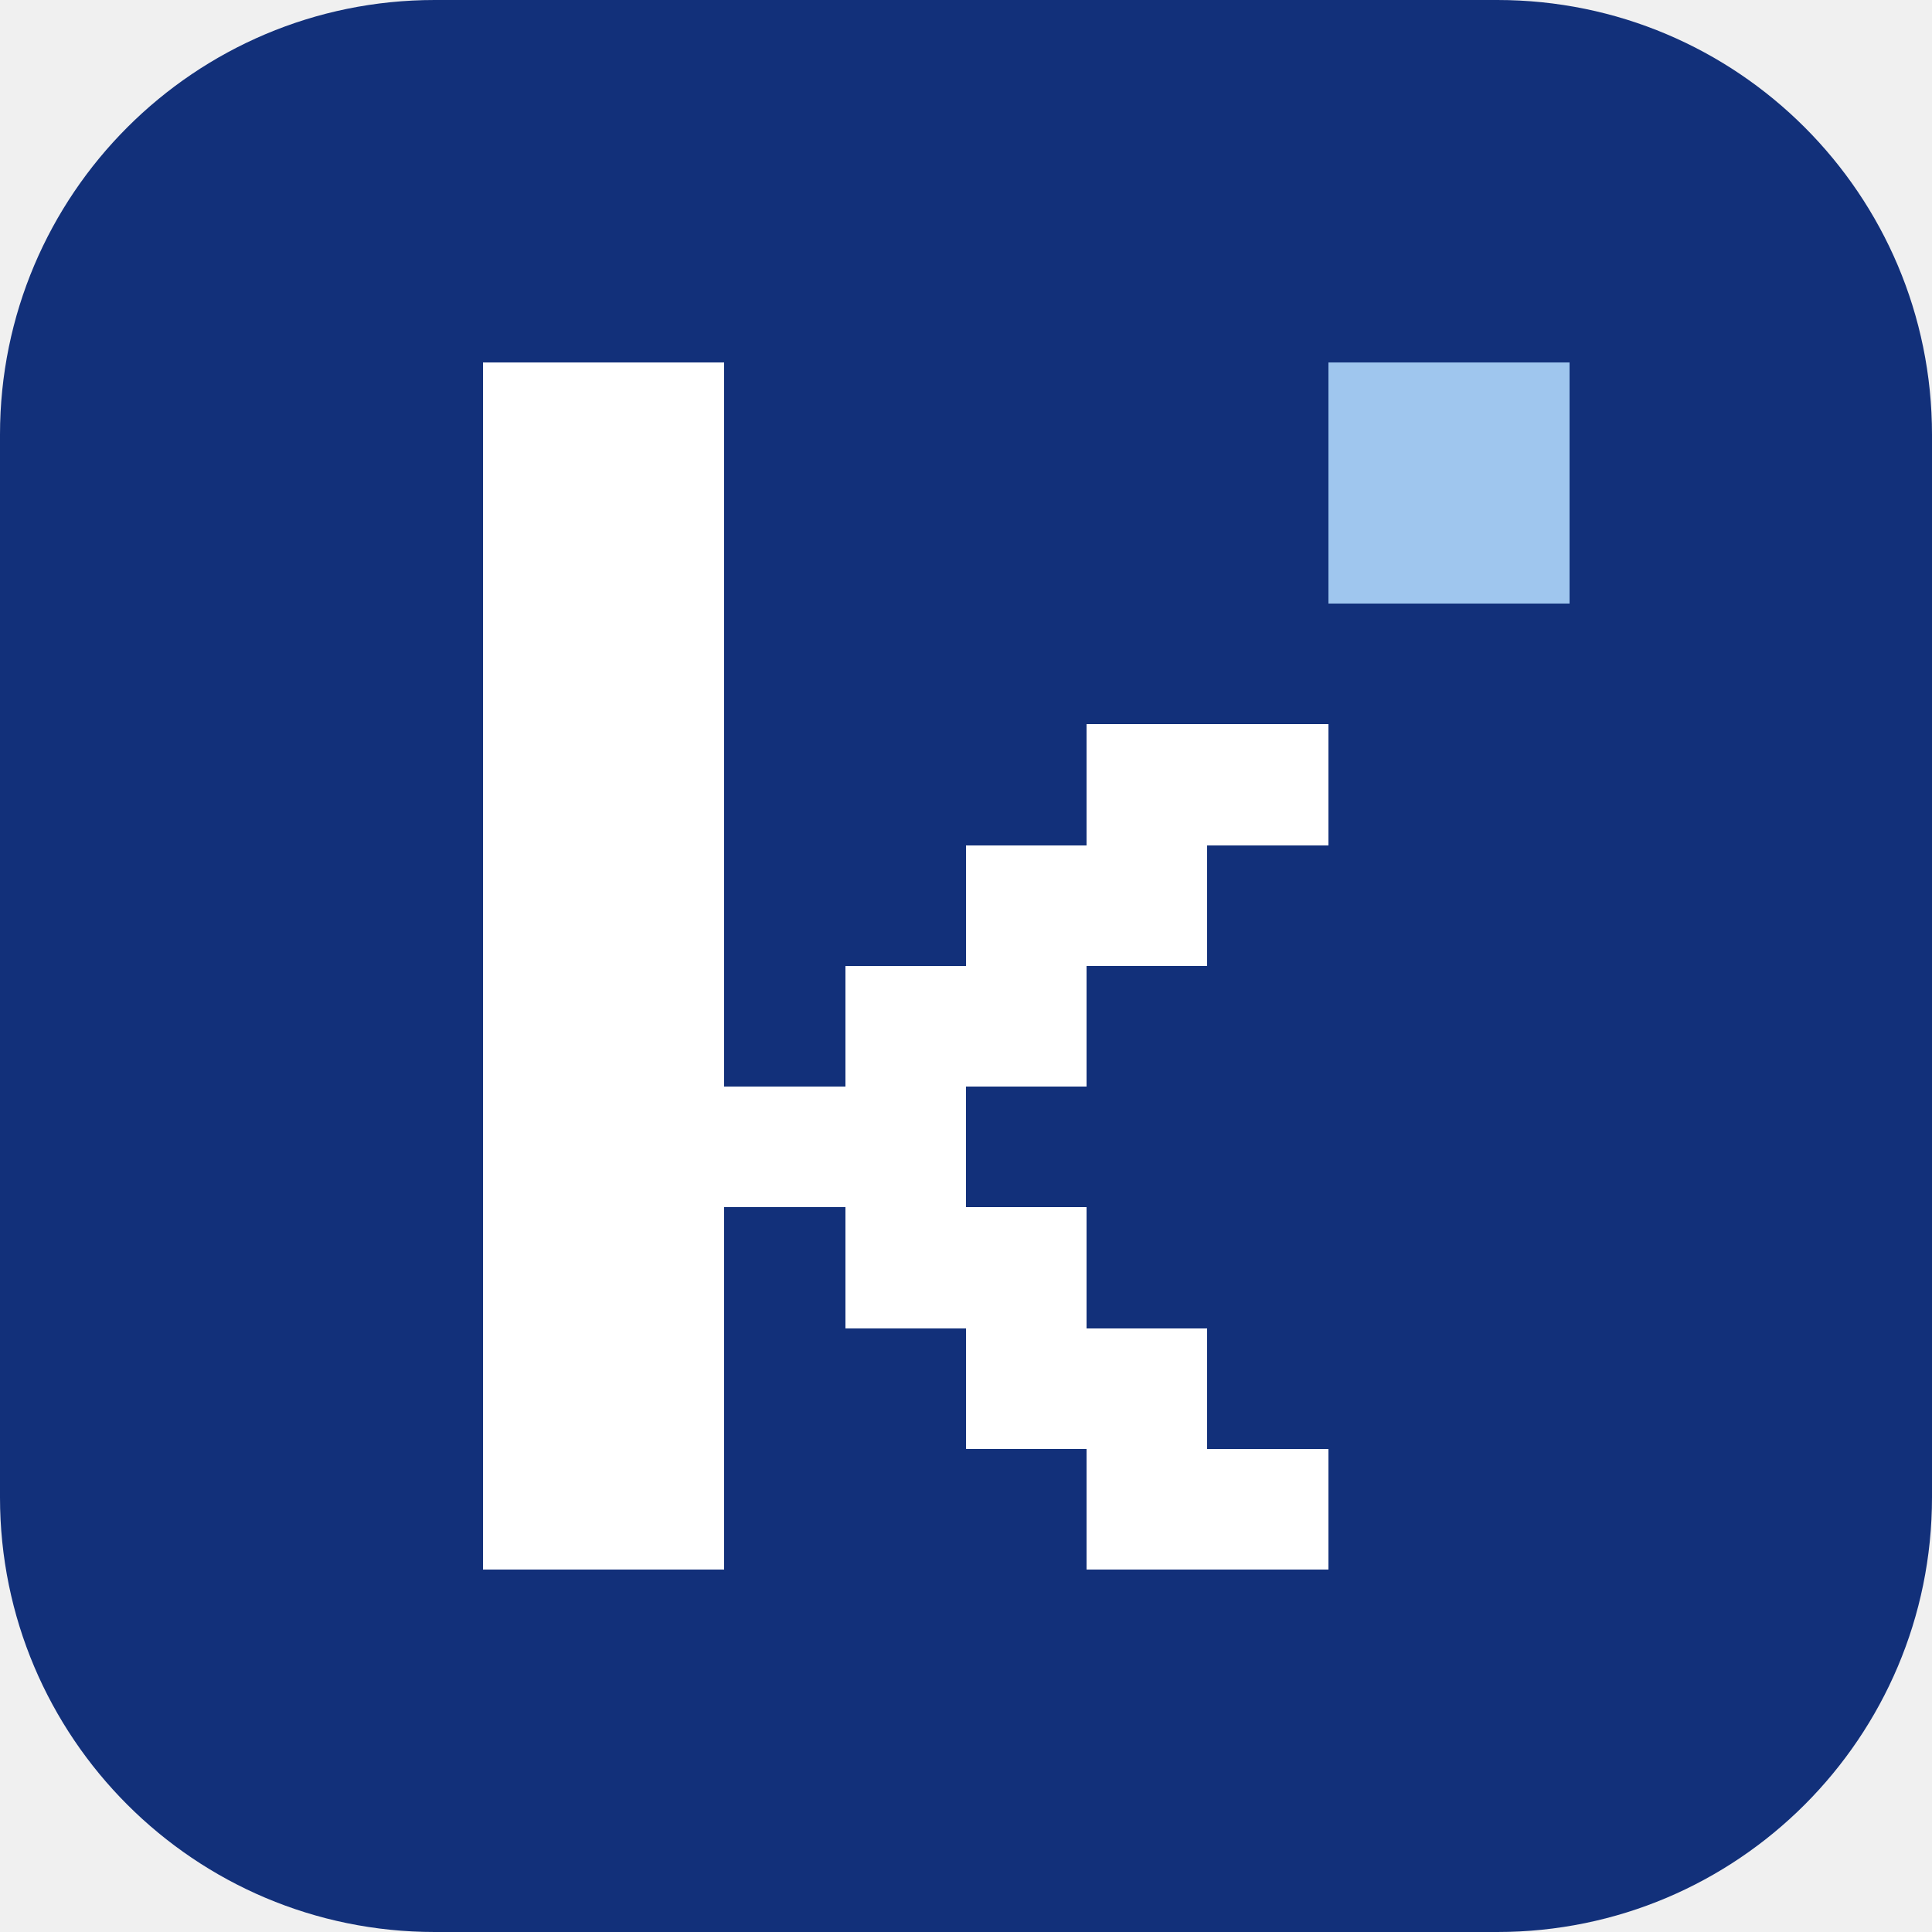
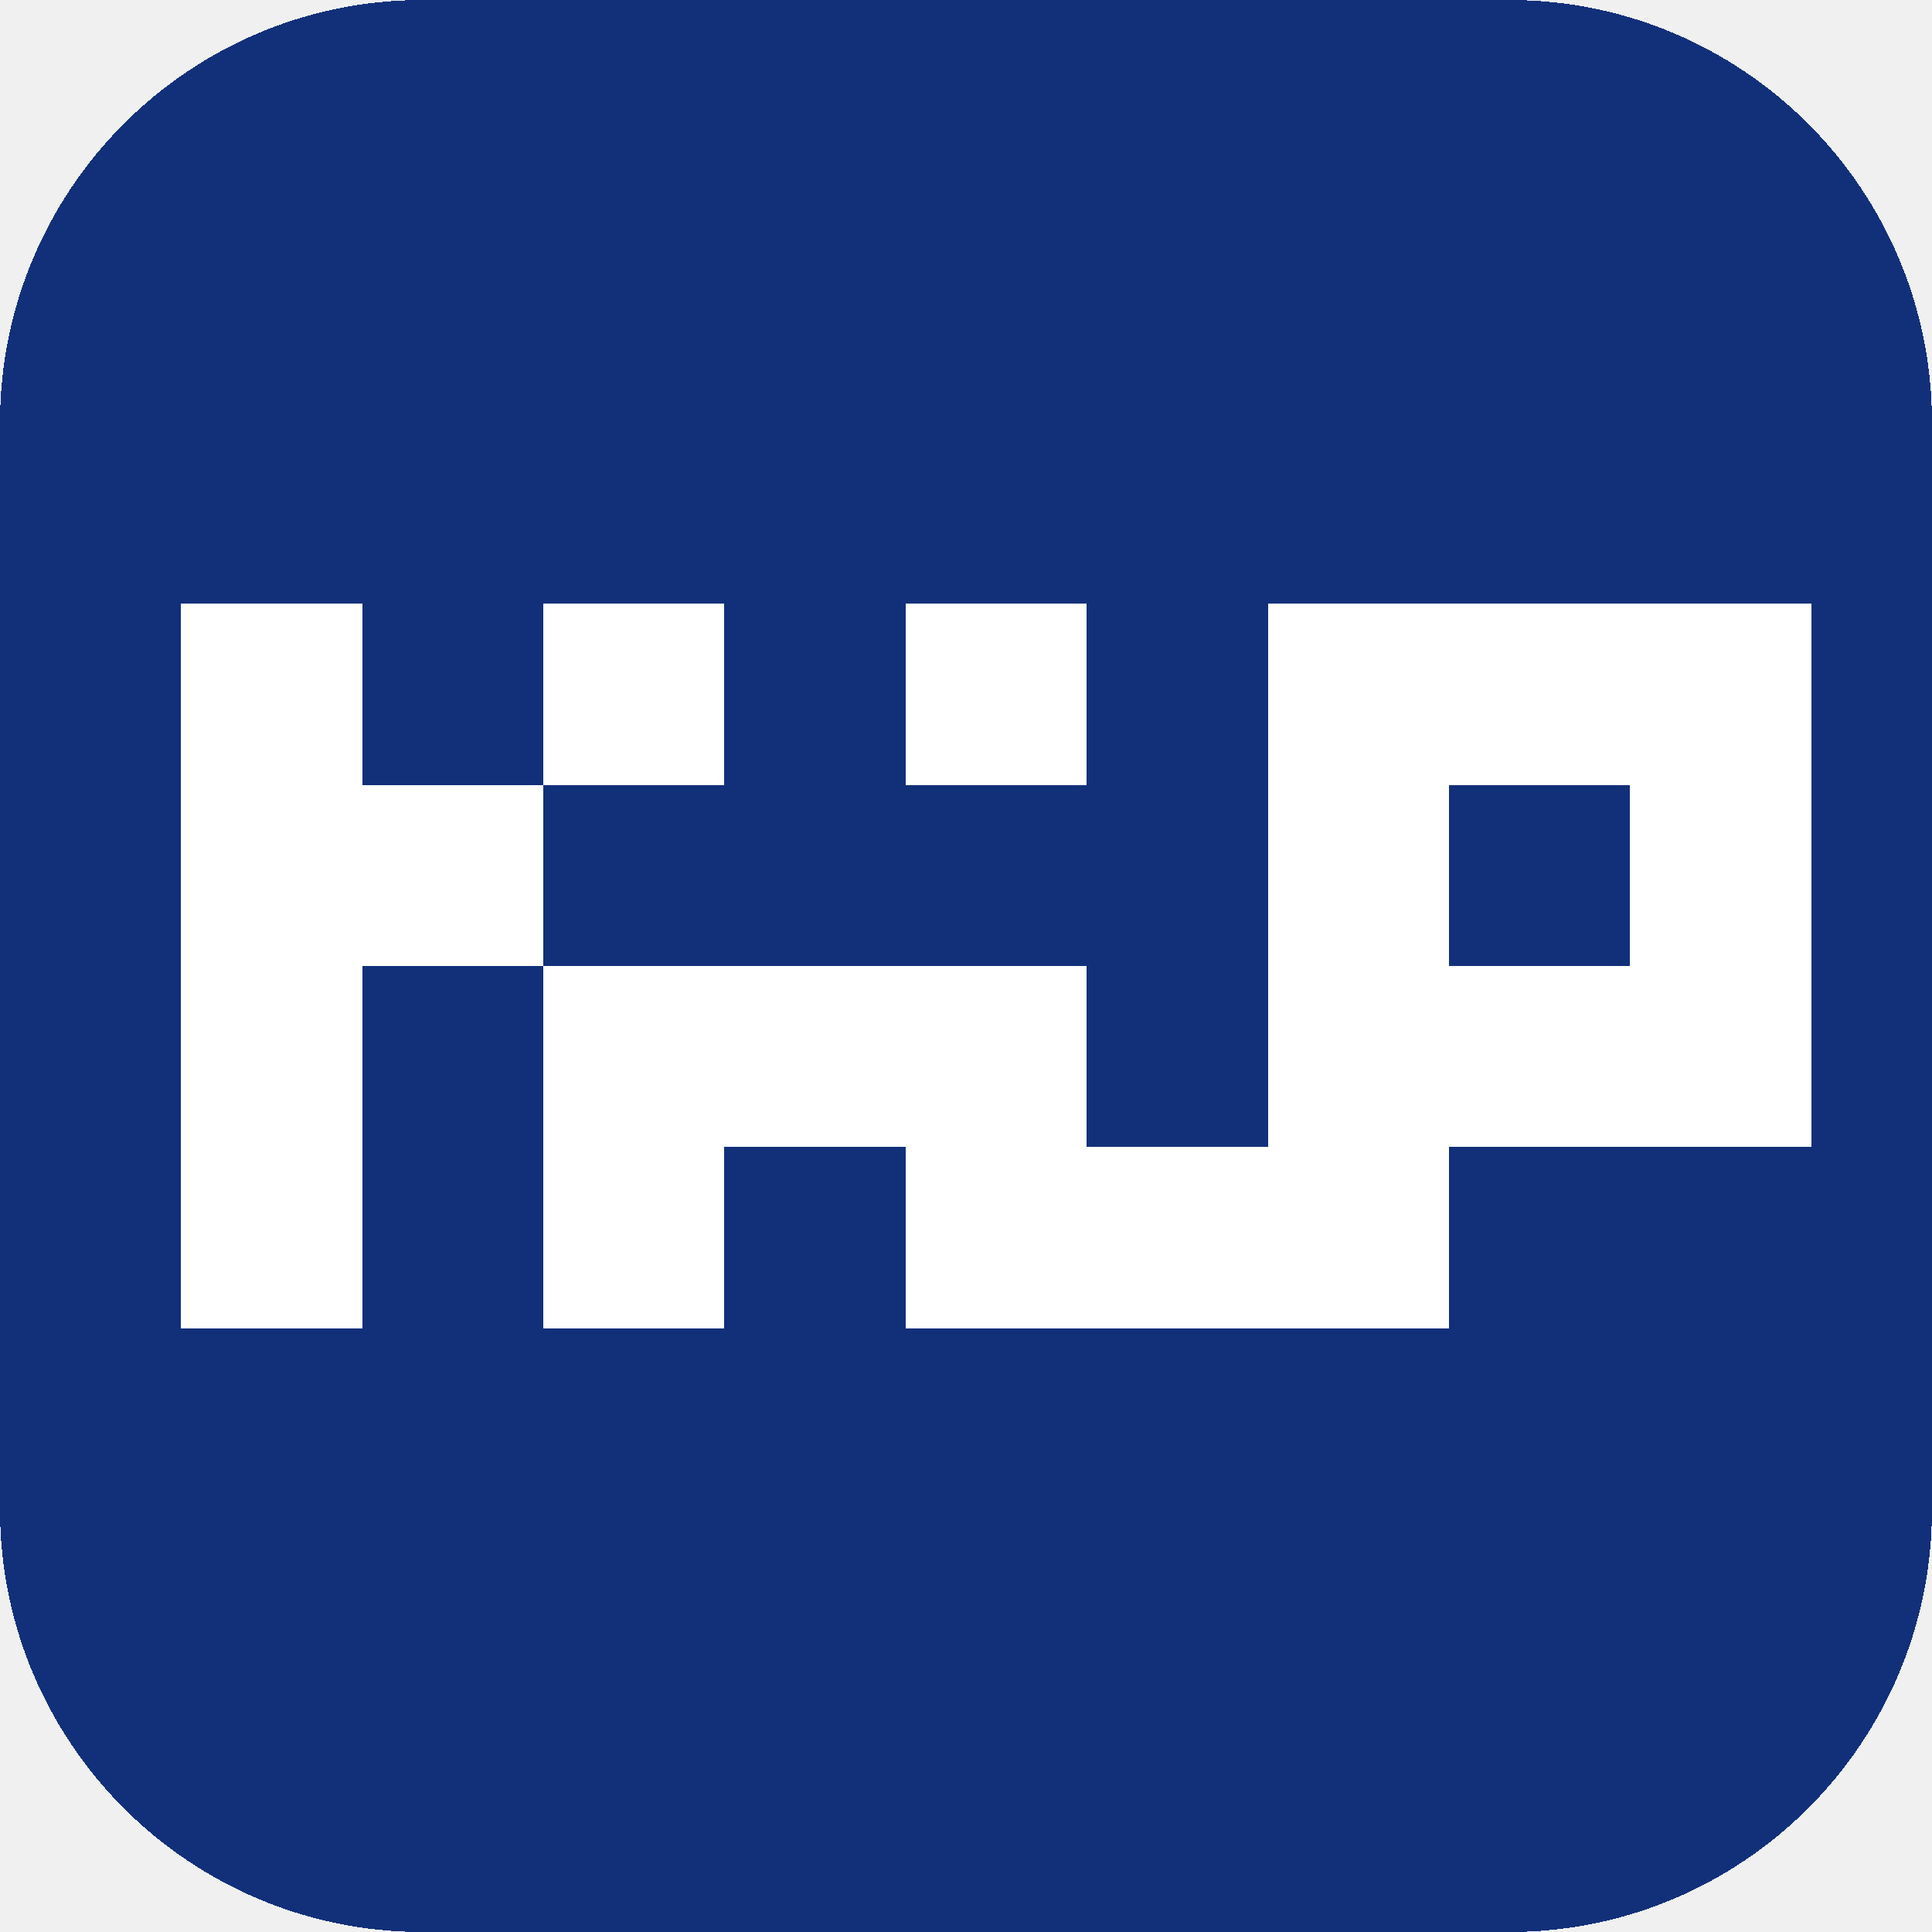
- <svg xmlns="http://www.w3.org/2000/svg" viewBox="0 0 16 16">
-   <rect width="16" height="16" rx="3.6" fill="#12307a" />
-   <g fill="#fff" shape-rendering="crispEdges">
-     <rect x="4" y="3" width="1" height="1" />
-     <rect x="5" y="3" width="1" height="1" />
-     <rect x="4" y="4" width="1" height="1" />
-     <rect x="5" y="4" width="1" height="1" />
-     <rect x="4" y="5" width="1" height="1" />
-     <rect x="5" y="5" width="1" height="1" />
-     <rect x="4" y="6" width="1" height="1" />
-     <rect x="5" y="6" width="1" height="1" />
-     <rect x="4" y="7" width="1" height="1" />
-     <rect x="5" y="7" width="1" height="1" />
-     <rect x="4" y="8" width="1" height="1" />
-     <rect x="5" y="8" width="1" height="1" />
-     <rect x="4" y="9" width="1" height="1" />
-     <rect x="5" y="9" width="1" height="1" />
-     <rect x="4" y="10" width="1" height="1" />
-     <rect x="5" y="10" width="1" height="1" />
-     <rect x="4" y="11" width="1" height="1" />
-     <rect x="5" y="11" width="1" height="1" />
-     <rect x="4" y="12" width="1" height="1" />
-     <rect x="5" y="12" width="1" height="1" />
-     <rect x="9" y="6" width="1" height="1" />
-     <rect x="10" y="6" width="1" height="1" />
-     <rect x="8" y="7" width="1" height="1" />
-     <rect x="9" y="7" width="1" height="1" />
-     <rect x="7" y="8" width="1" height="1" />
-     <rect x="8" y="8" width="1" height="1" />
-     <rect x="6" y="9" width="1" height="1" />
-     <rect x="7" y="9" width="1" height="1" />
-     <rect x="7" y="10" width="1" height="1" />
-     <rect x="8" y="10" width="1" height="1" />
-     <rect x="8" y="11" width="1" height="1" />
-     <rect x="9" y="11" width="1" height="1" />
-     <rect x="9" y="12" width="1" height="1" />
-     <rect x="10" y="12" width="1" height="1" />
-   </g>
-   <g fill="#9fc6ee" shape-rendering="crispEdges">
-     <rect x="11" y="3" width="1" height="1" />
-     <rect x="12" y="3" width="1" height="1" />
-     <rect x="11" y="4" width="1" height="1" />
-     <rect x="12" y="4" width="1" height="1" />
-   </g>
+ <svg xmlns="http://www.w3.org/2000/svg" viewBox="0 0 32 32" shape-rendering="crispEdges">
+   <rect width="32" height="32" rx="7" fill="#12307a" />
+   <path fill="#fff" d="M3 10h3v3h-3zM9 10h3v3h-3zM15 10h3v3h-3zM21 10h9v3h-9zM3 13h6v3h-6zM21 13h3v3h-3zM27 13h3v3h-3zM3 16h3v3h-3zM9 16h9v3h-9zM21 16h9v3h-9zM3 19h3v3h-3zM9 19h3v3h-3zM15 19h9v3h-9z" />
</svg>
